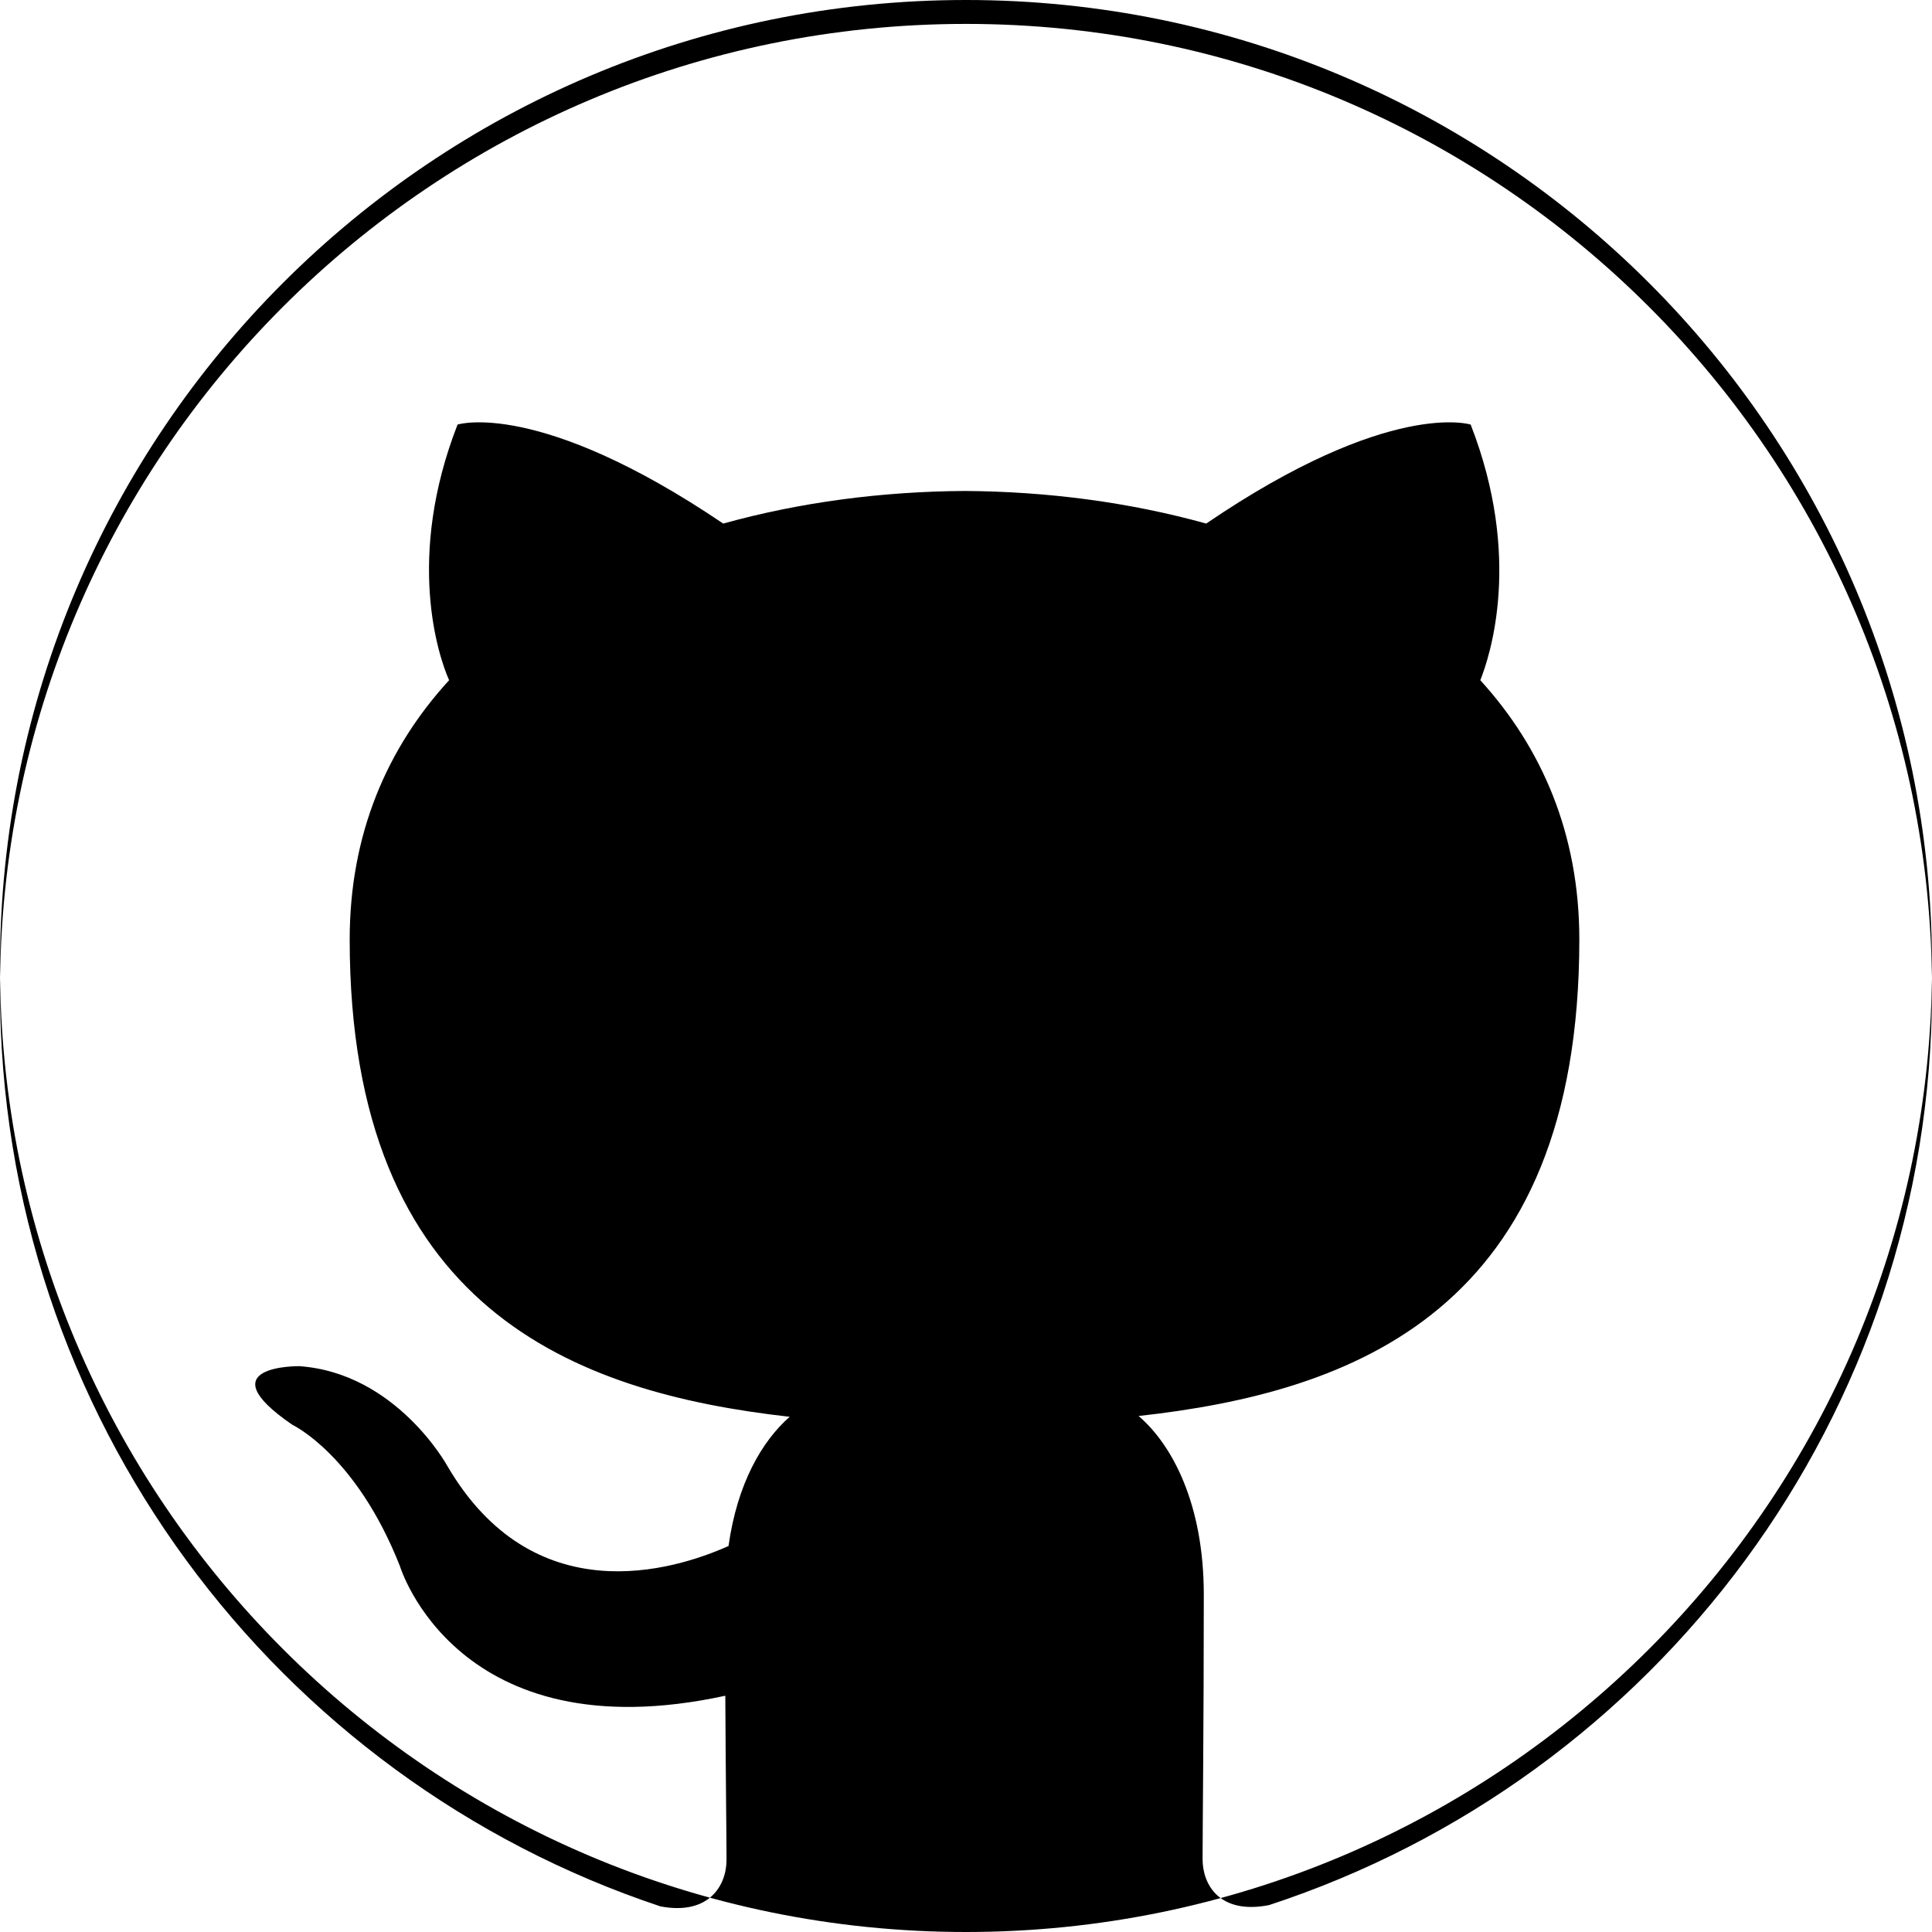
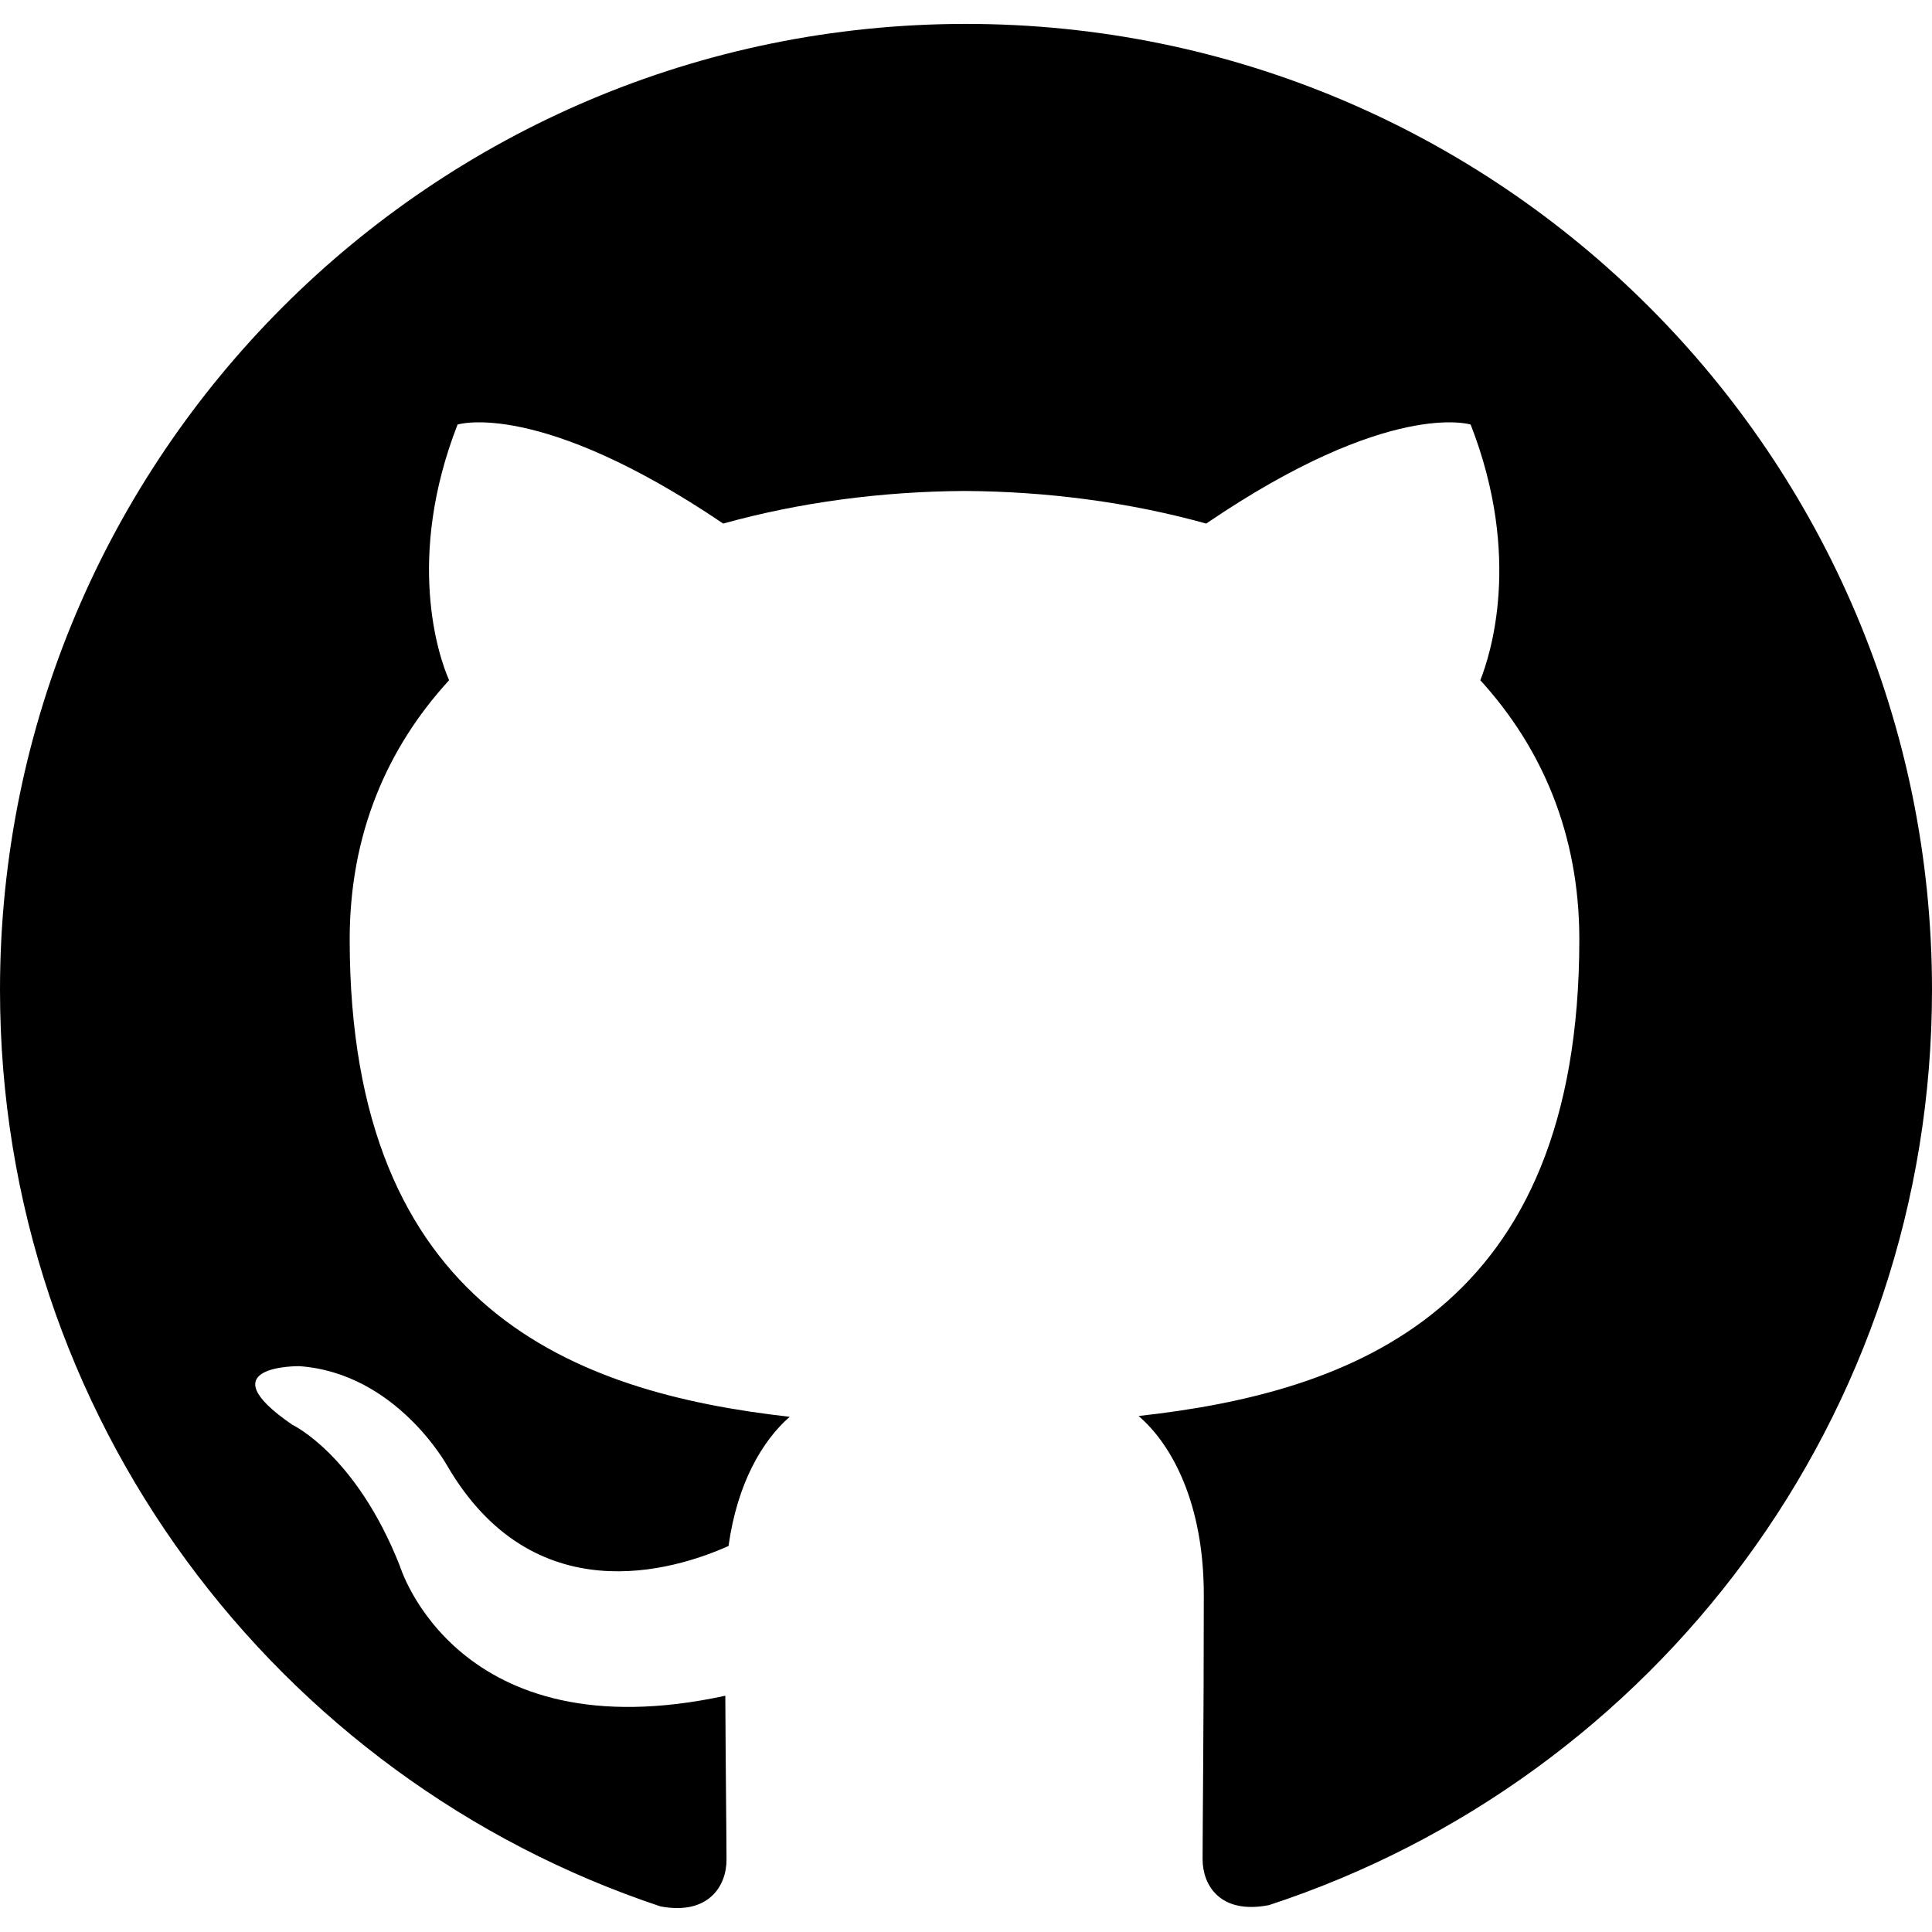
- <svg xmlns="http://www.w3.org/2000/svg" role="img" viewBox="0 0 24 24">
-   <path fill="#000000" fill-rule="evenodd" clip-rule="evenodd" d="M12 0C5.373 0 0 5.373 0 12s5.373 12 12 12 12-5.373 12-12S18.627 0 12 0zM12 .297c-6.63 0-12 5.373-12 12 0 5.303 3.438 9.8 8.205 11.385.6.113.82-.258.82-.577 0-.285-.01-1.04-.015-2.04-3.338.724-4.042-1.61-4.042-1.61C4.422 18.07 3.633 17.7 3.633 17.7c-1.087-.744.084-.729.084-.729 1.205.084 1.838 1.236 1.838 1.236 1.07 1.835 2.809 1.305 3.495.998.108-.776.417-1.305.76-1.605-2.665-.3-5.466-1.332-5.466-5.93 0-1.31.465-2.38 1.235-3.22-.135-.303-.54-1.523.105-3.176 0 0 1.005-.322 3.3 1.23.96-.267 1.98-.399 3-.405 1.02.006 2.04.138 3 .405 2.28-1.552 3.285-1.23 3.285-1.23.645 1.653.24 2.873.12 3.176.765.84 1.23 1.91 1.23 3.22 0 4.61-2.805 5.625-5.475 5.92.42.36.81 1.096.81 2.22 0 1.606-.015 2.896-.015 3.286 0 .315.21.69.825.57C20.565 22.092 24 17.592 24 12.297c0-6.627-5.373-12-12-12" />
+ <svg xmlns="http://www.w3.org/2000/svg" role="img" width="24" height="24" viewBox="0 0 24 24">
+   <path fill="#000000" fill-rule="evenodd" clip-rule="evenodd" d="M12 .297c-6.63 0-12 5.373-12 12 0 5.303 3.438 9.8 8.205 11.385.6.113.82-.258.82-.577 0-.285-.01-1.04-.015-2.04-3.338.724-4.042-1.61-4.042-1.61C4.422 18.07 3.633 17.7 3.633 17.7c-1.087-.744.084-.729.084-.729 1.205.084 1.838 1.236 1.838 1.236 1.07 1.835 2.809 1.305 3.495.998.108-.776.417-1.305.76-1.605-2.665-.3-5.466-1.332-5.466-5.93 0-1.31.465-2.38 1.235-3.22-.135-.303-.54-1.523.105-3.176 0 0 1.005-.322 3.3 1.23.96-.267 1.98-.399 3-.405 1.02.006 2.04.138 3 .405 2.28-1.552 3.285-1.23 3.285-1.23.645 1.653.24 2.873.12 3.176.765.84 1.23 1.91 1.23 3.22 0 4.61-2.805 5.625-5.475 5.92.42.36.81 1.096.81 2.22 0 1.606-.015 2.896-.015 3.286 0 .315.21.69.825.57C20.565 22.092 24 17.592 24 12.297c0-6.627-5.373-12-12-12" />
</svg>
